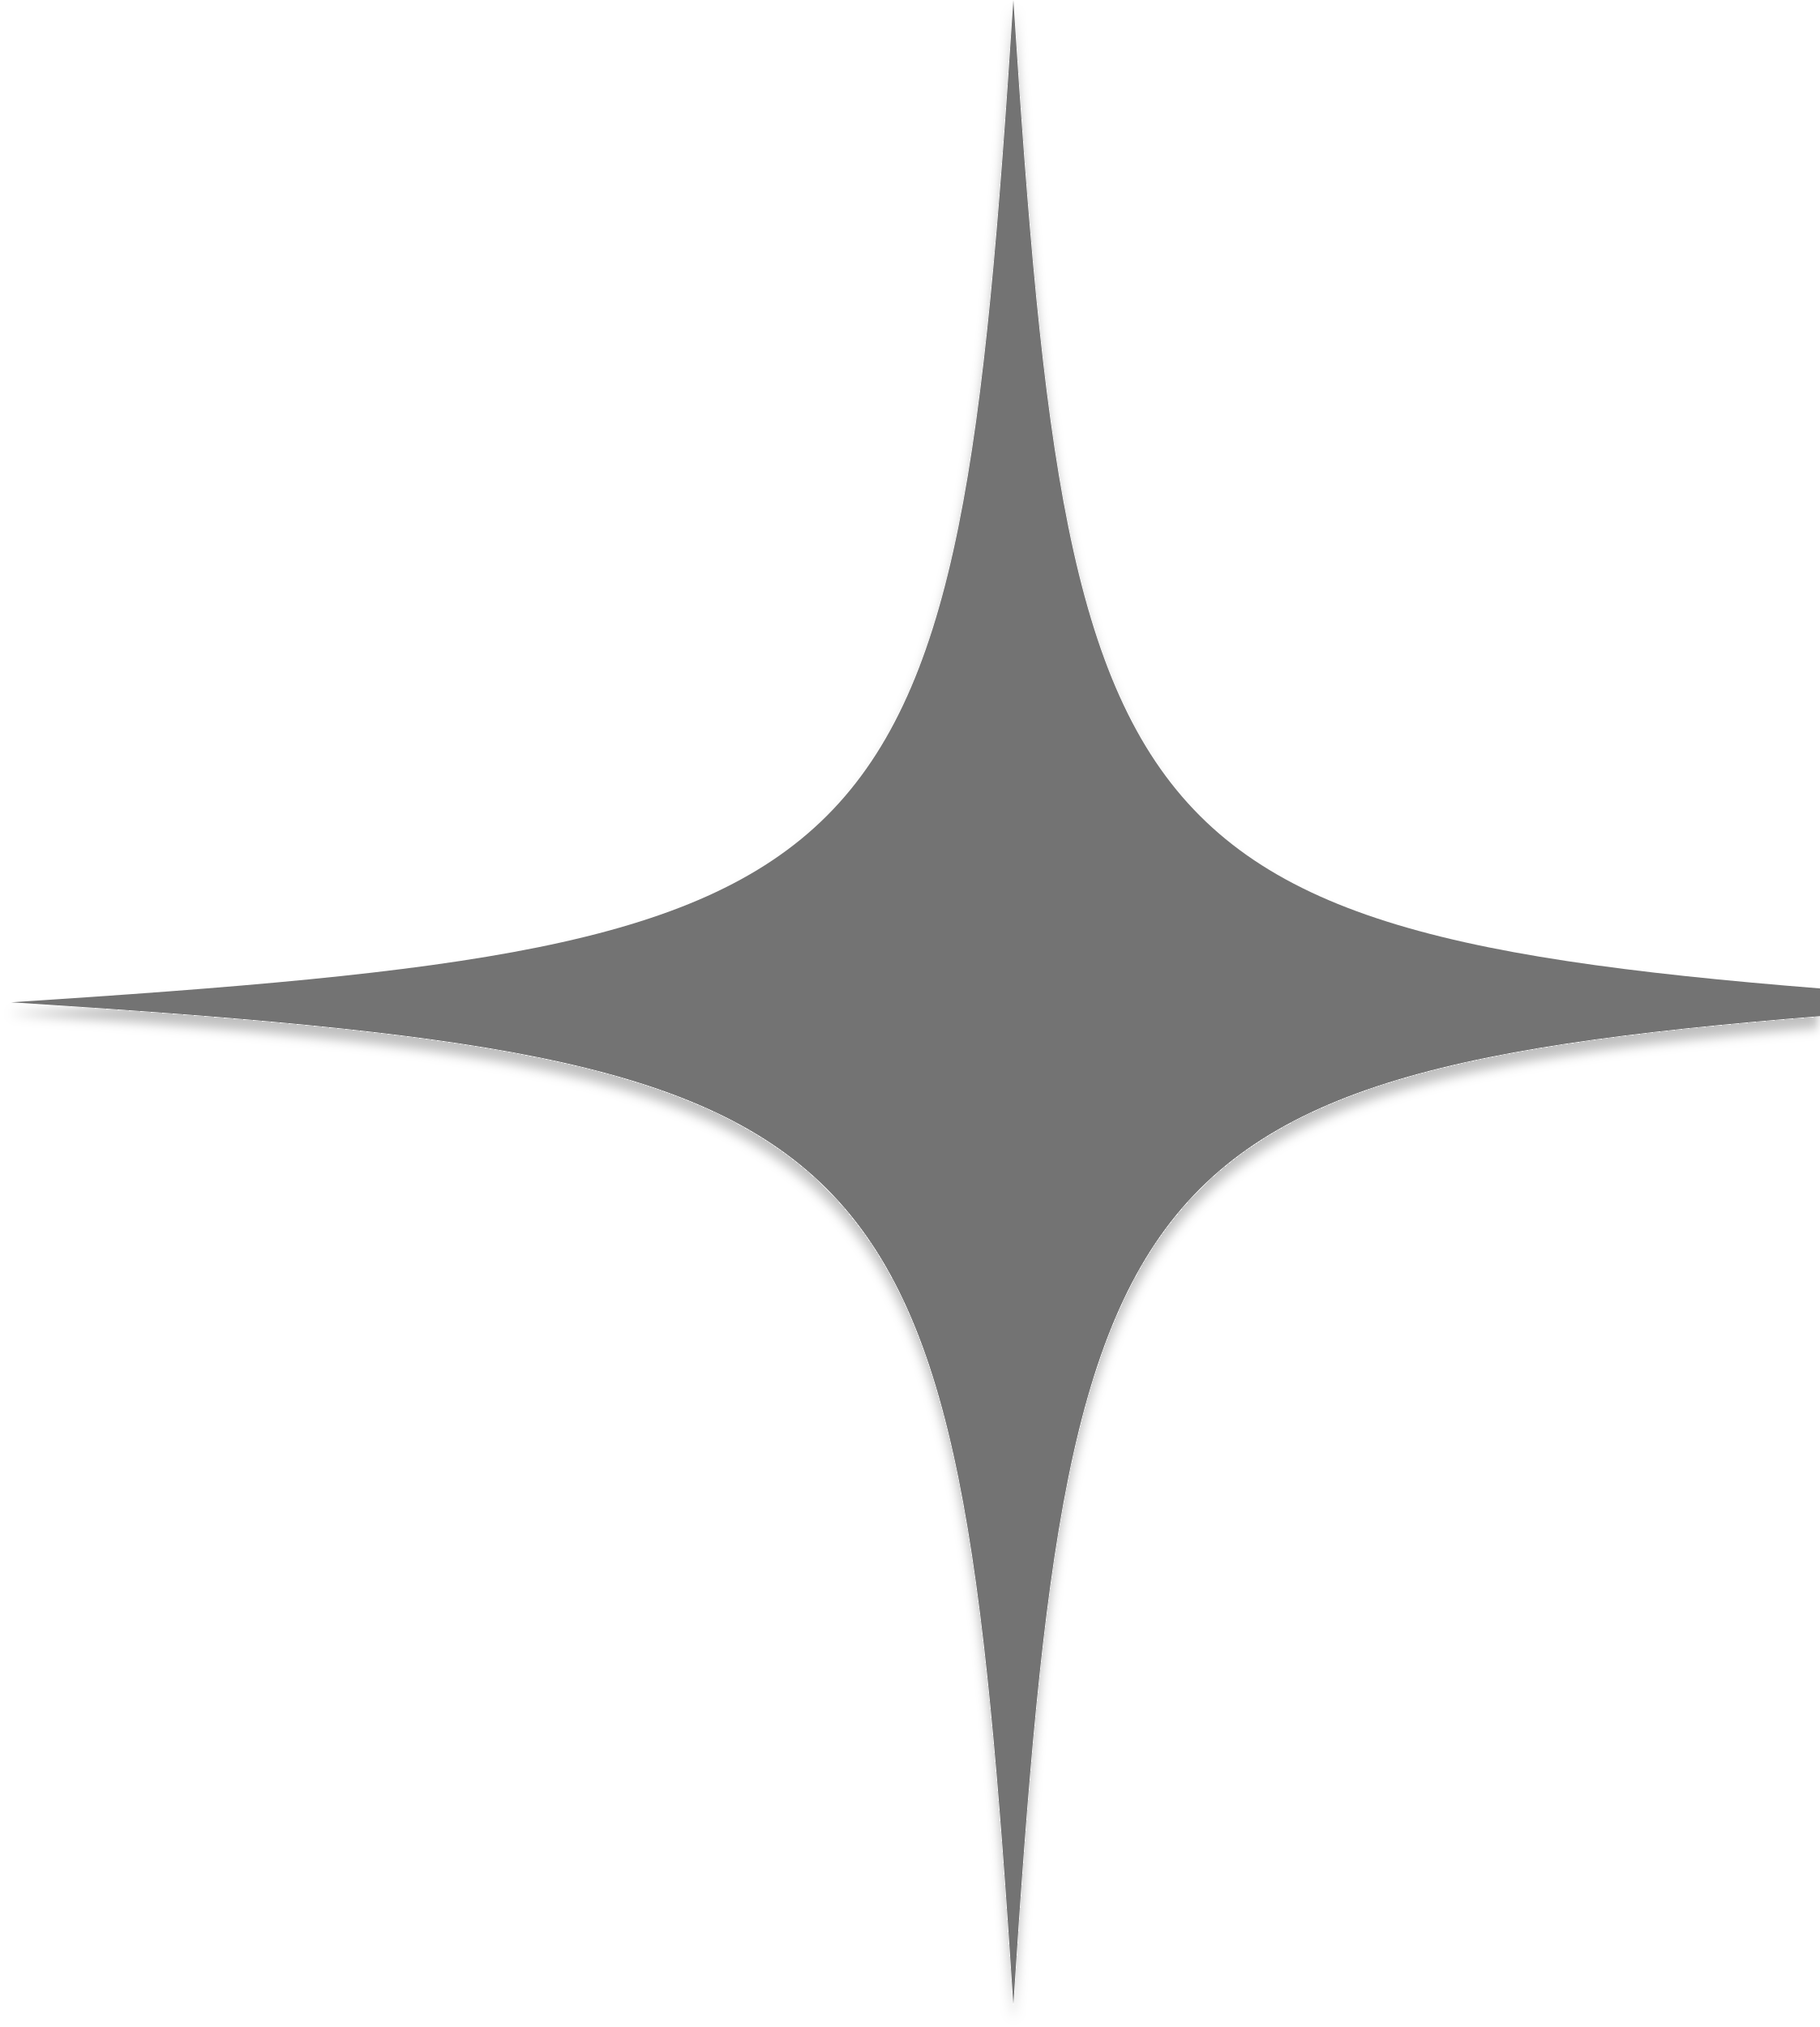
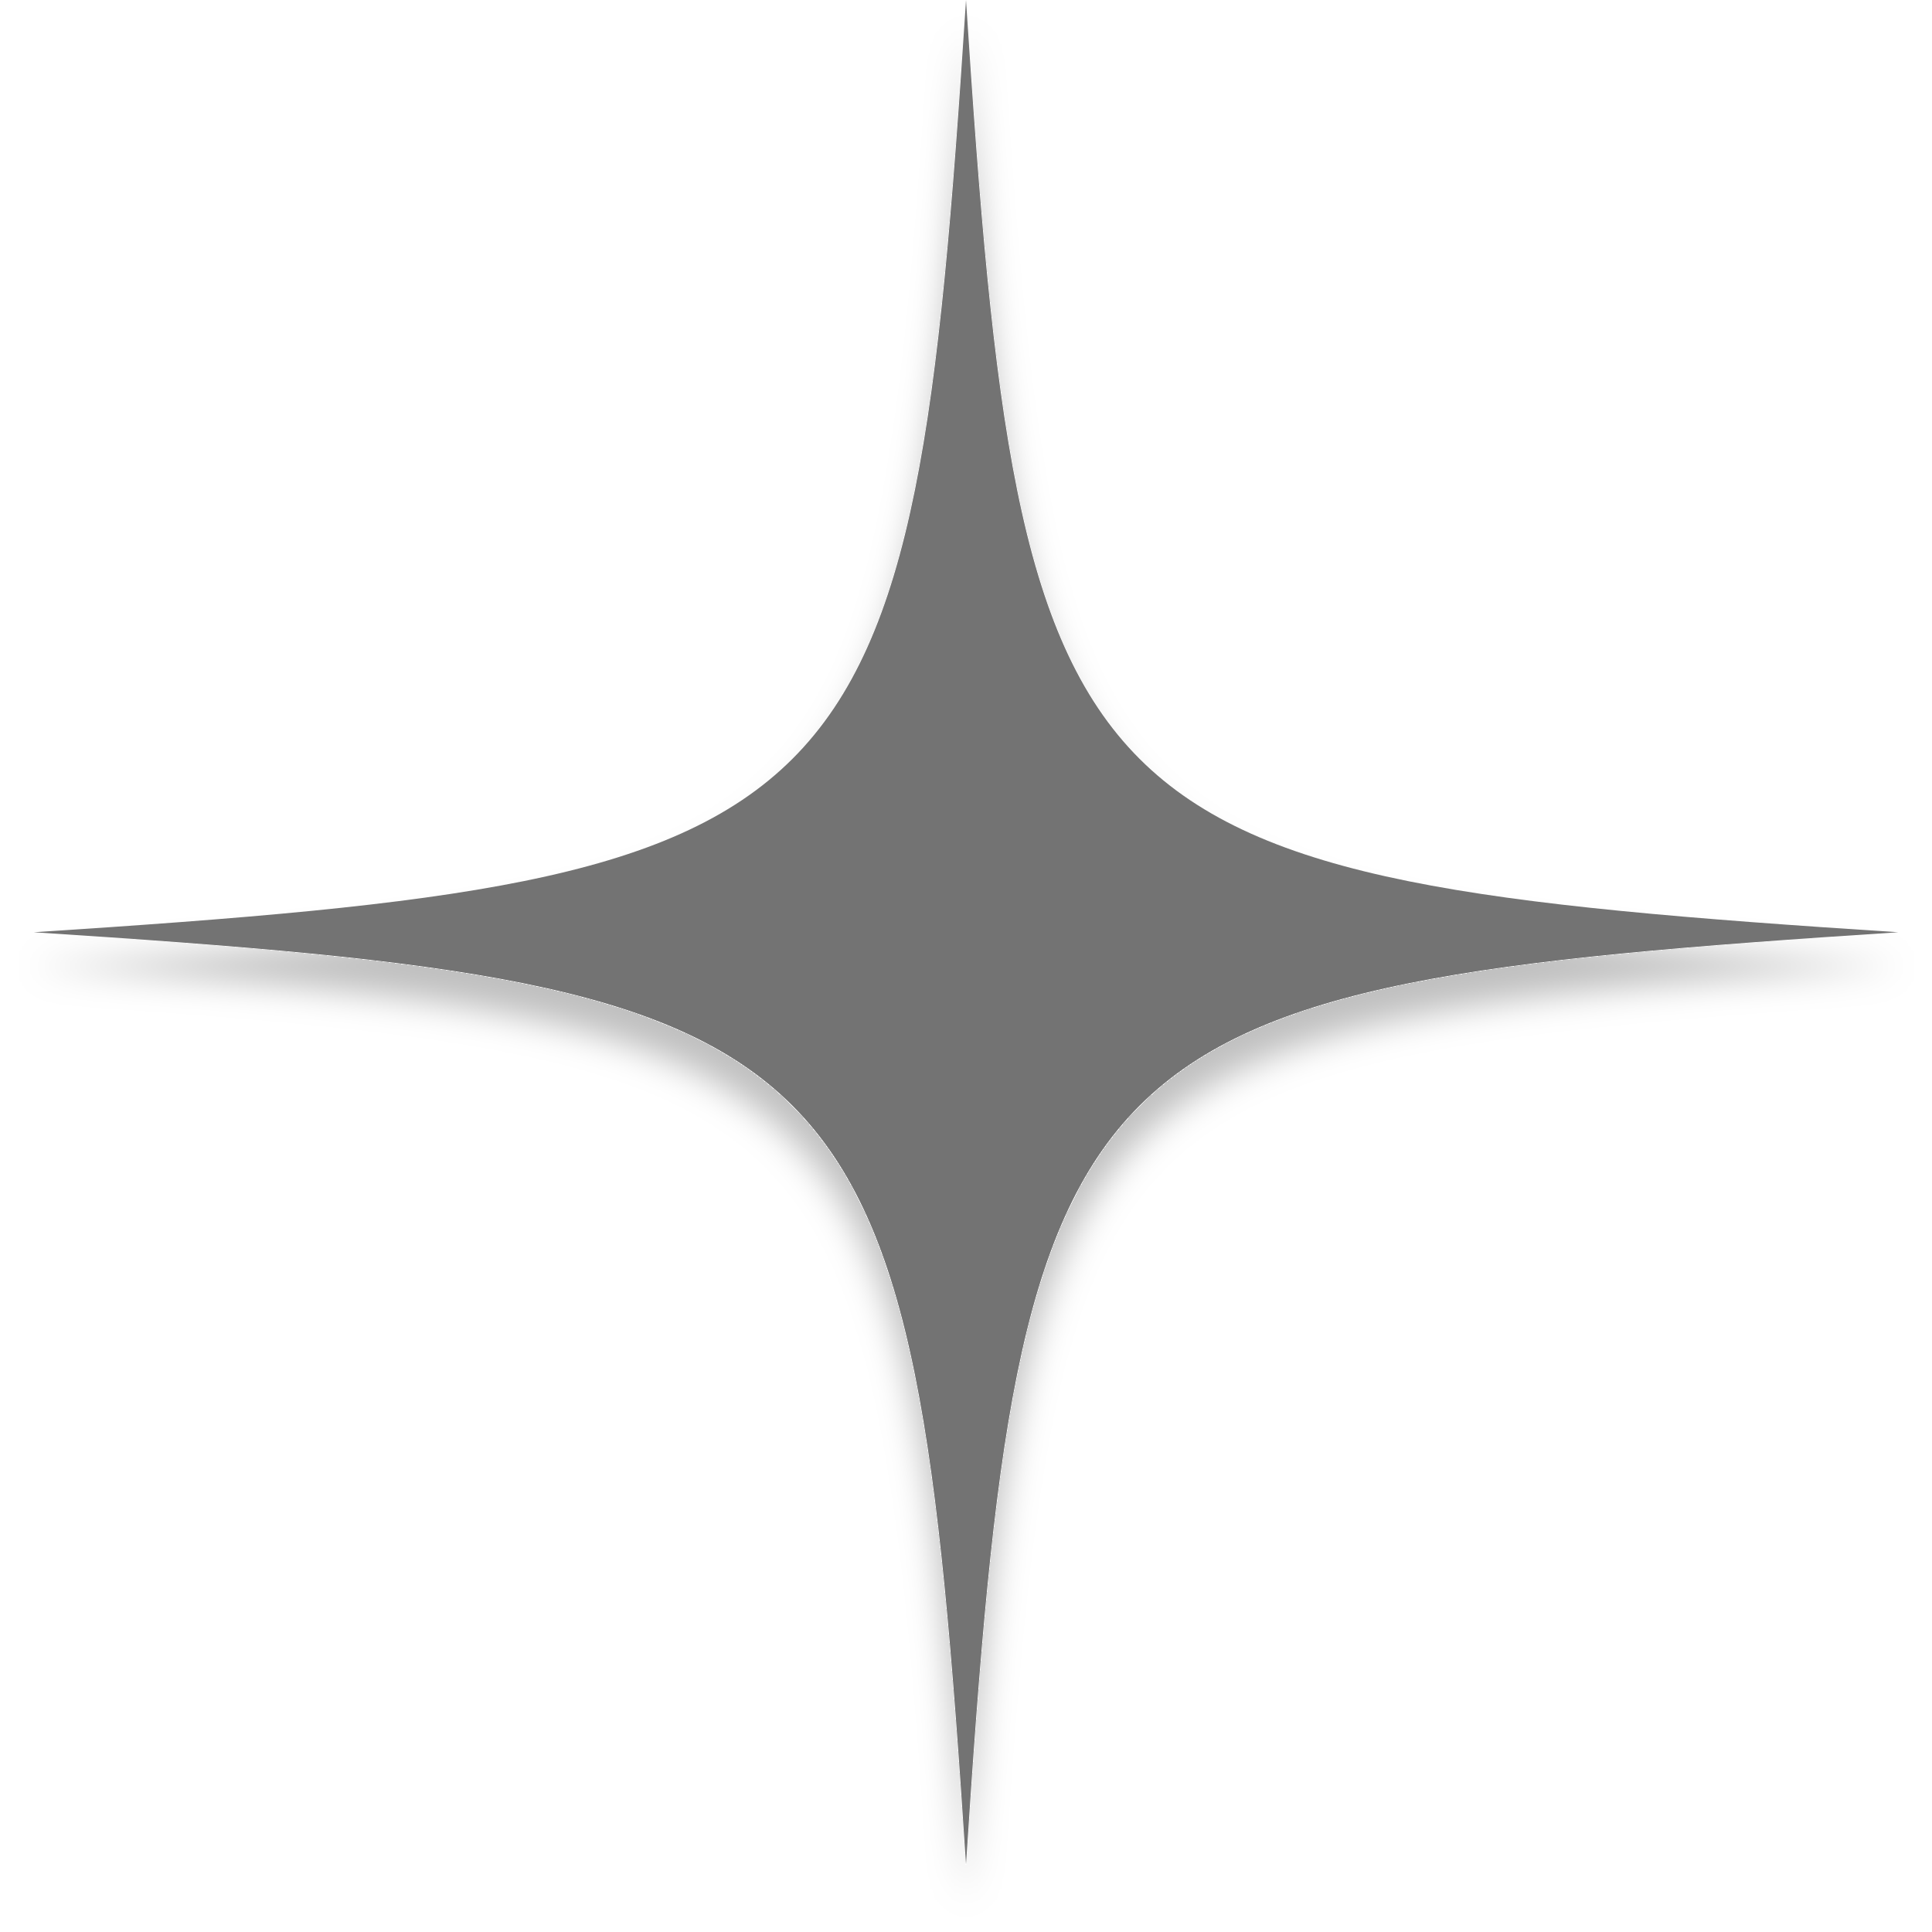
- <svg xmlns="http://www.w3.org/2000/svg" width="650" height="724" viewBox="0 0 650 724" fill="none">
-   <g filter="url(#filter0_d_709_2085)">
-     <path d="M720 358C399.559 378.77 382.736 395.593 362 716C341.23 395.559 324.407 378.736 4 358C324.441 337.23 341.264 320.407 362 0C382.77 320.441 399.593 337.264 720 358Z" fill="#737373" />
+ <svg xmlns="http://www.w3.org/2000/svg" width="229" height="229" viewBox="0 0 229 229" fill="none">
+   <g filter="url(#filter0_d_905_327)">
+     <path d="M225.001 110.5C126.094 116.911 120.901 122.103 114.501 221C108.09 122.093 102.898 116.9 4.001 110.5C102.908 104.089 108.101 98.897 114.501 0C120.912 98.907 126.104 104.1 225.001 110.5Z" fill="#737373" />
  </g>
  <defs>
-     <filter id="filter0_d_709_2085" x="0" y="0" width="724" height="724" filterUnits="userSpaceOnUse" color-interpolation-filters="sRGB">
+     <filter id="filter0_d_905_327" x="0.001" y="0" width="229" height="229" filterUnits="userSpaceOnUse" color-interpolation-filters="sRGB">
      <feFlood flood-opacity="0" result="BackgroundImageFix" />
      <feColorMatrix in="SourceAlpha" type="matrix" values="0 0 0 0 0 0 0 0 0 0 0 0 0 0 0 0 0 0 127 0" result="hardAlpha" />
      <feOffset dy="4" />
      <feGaussianBlur stdDeviation="2" />
      <feComposite in2="hardAlpha" operator="out" />
      <feColorMatrix type="matrix" values="0 0 0 0 0 0 0 0 0 0 0 0 0 0 0 0 0 0 0.25 0" />
-       <feBlend mode="normal" in2="BackgroundImageFix" result="effect1_dropShadow_709_2085" />
-       <feBlend mode="normal" in="SourceGraphic" in2="effect1_dropShadow_709_2085" result="shape" />
+       <feBlend mode="normal" in2="BackgroundImageFix" result="effect1_dropShadow_905_327" />
+       <feBlend mode="normal" in="SourceGraphic" in2="effect1_dropShadow_905_327" result="shape" />
    </filter>
  </defs>
</svg>
